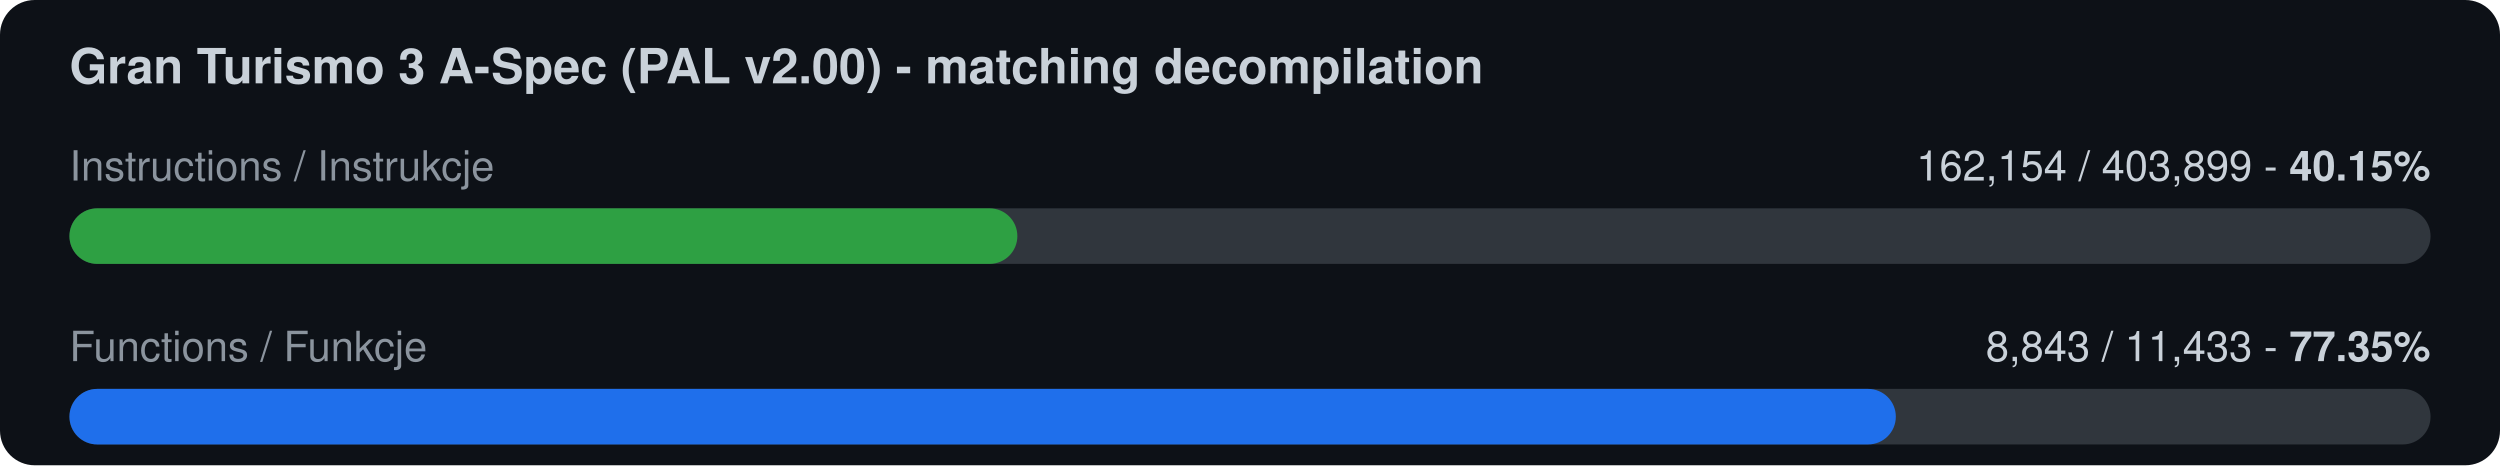
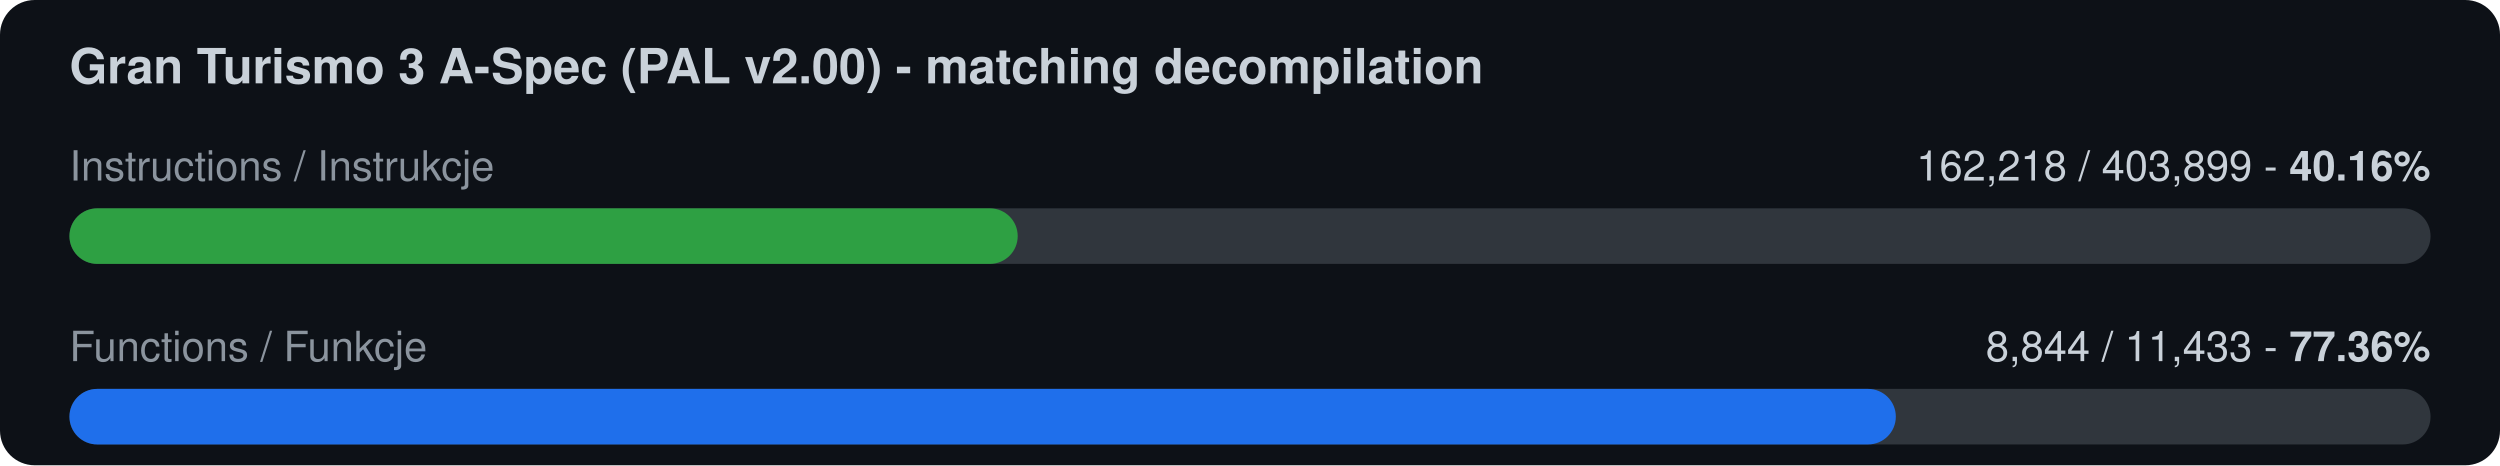
<svg xmlns="http://www.w3.org/2000/svg" width="720" height="134" viewBox="0 0 720 134">
  <rect width="720" height="134" rx="10" fill="#0d1117" />
  <text x="20" y="24" font-family="-apple-system,Segoe UI,Helvetica,Arial,sans-serif" font-size="14" font-weight="600" fill="#c9d1d9">Gran Turismo 3 A-Spec (PAL v2.00) - matching decompilation</text>
  <text x="20" y="52" font-family="-apple-system,Segoe UI,Helvetica,Arial,sans-serif" font-size="12" fill="#8b949e">Instructions / Instrukcje</text>
-   <text x="700" y="52" font-family="-apple-system,Segoe UI,Helvetica,Arial,sans-serif" font-size="12" fill="#c9d1d9" text-anchor="end">162,154 / 403,899  -  <tspan font-weight="700">40.15%</tspan>
+   <text x="700" y="52" font-family="-apple-system,Segoe UI,Helvetica,Arial,sans-serif" font-size="12" fill="#c9d1d9" text-anchor="end">162,218 / 403,899  -  <tspan font-weight="700">40.16%</tspan>
  </text>
  <rect x="20" y="60" width="680" height="16" rx="8" fill="#30363d" />
-   <rect x="20" y="60" width="273.0" height="16" rx="8" fill="#2ea043" />
+   <rect x="20" y="60" width="273.1" height="16" rx="8" fill="#2ea043" />
  <text x="20" y="104" font-family="-apple-system,Segoe UI,Helvetica,Arial,sans-serif" font-size="12" fill="#8b949e">Functions / Funkcje</text>
-   <text x="700" y="104" font-family="-apple-system,Segoe UI,Helvetica,Arial,sans-serif" font-size="12" fill="#c9d1d9" text-anchor="end">8,843 / 11,433  -  <tspan font-weight="700">77.35%</tspan>
+   <text x="700" y="104" font-family="-apple-system,Segoe UI,Helvetica,Arial,sans-serif" font-size="12" fill="#c9d1d9" text-anchor="end">8,844 / 11,433  -  <tspan font-weight="700">77.36%</tspan>
  </text>
  <rect x="20" y="112" width="680" height="16" rx="8" fill="#30363d" />
  <rect x="20" y="112" width="526.0" height="16" rx="8" fill="#1f6feb" />
</svg>
